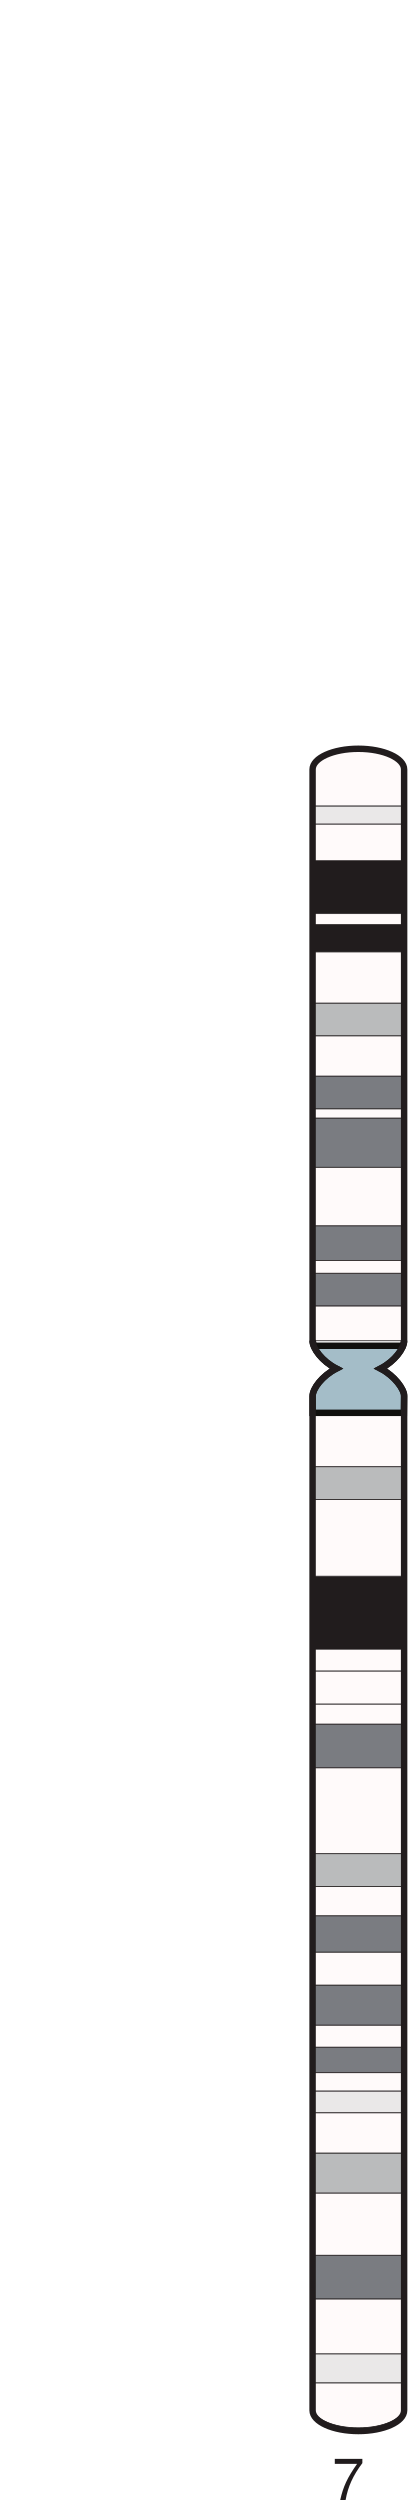
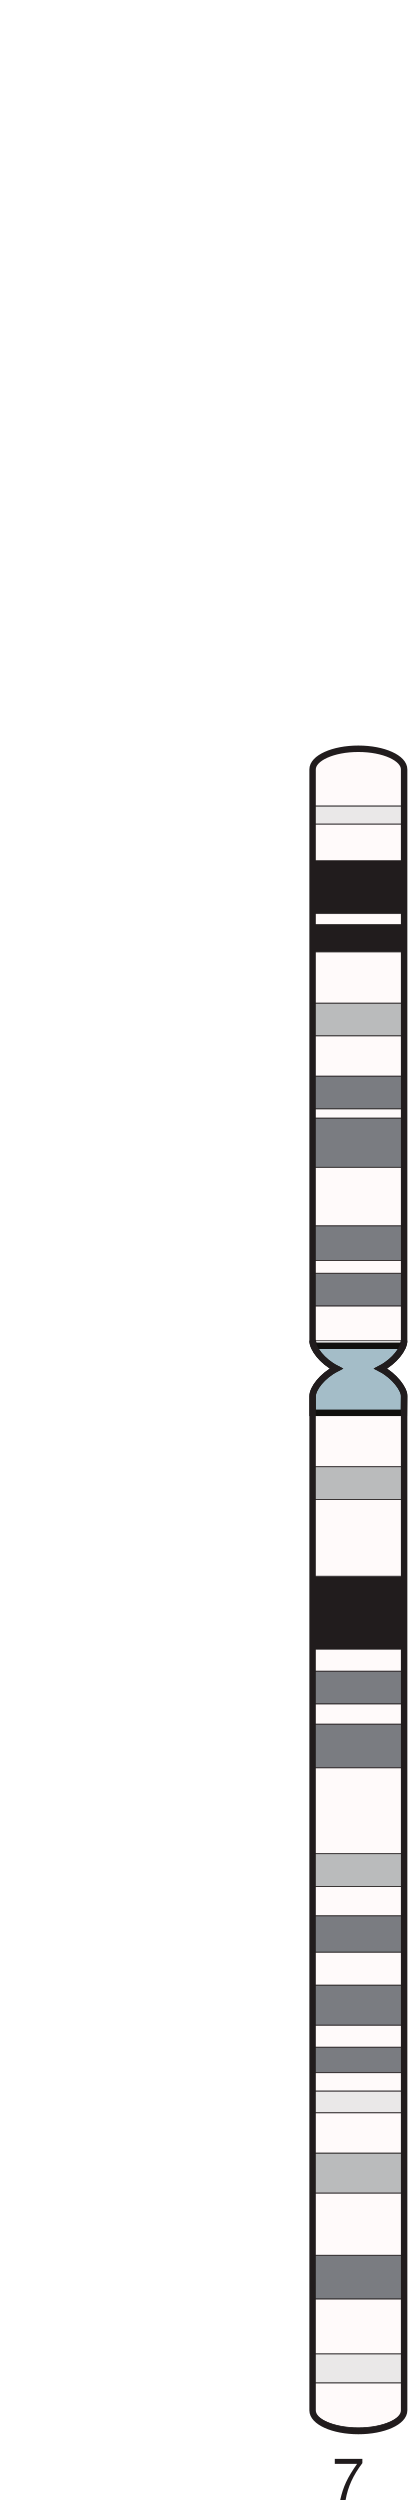
<svg xmlns="http://www.w3.org/2000/svg" contentScriptType="text/ecmascript" zoomAndPan="magnify" contentStyleType="text/css" preserveAspectRatio="xMidYMid meet" version="1.0">
  <g id="chromosome7" title="Chromosome 7">
    <path style="fill:#211c1d;fill-opacity:1;fill-rule:nonzero;stroke:none" id="7p21.3" d="m 38.798,113.42 11.382,0.0 0.0,-6.573 -11.382,-0.0 0.0,6.573 z " />
    <path style="fill:#211c1d;fill-opacity:1;fill-rule:nonzero;stroke:none" id="7p21.1" d="m 38.798,118.177 11.382,0.0 0.0,-3.4 -11.382,-0.0 0.0,3.4 z " />
    <path style="fill:#211c1d;fill-opacity:1;fill-rule:nonzero;stroke:none" id="7q21.11" d="m 38.798,204.737 11.382,0.0 0.0,-9.063 -11.382,-0.0 0.0,9.063 z " />
    <path style="fill:#babbbc;fill-opacity:1;fill-rule:nonzero;stroke:none" id="7p15.2" d="m 38.798,128.601 11.382,0.0 0.0,-4.079 -11.382,-0.0 0.0,4.079 z " />
    <path style="fill:none;stroke:#211c1d;stroke-width:0.1;stroke-linecap:butt;stroke-linejoin:miter;stroke-miterlimit:4;stroke-opacity:1;stroke-dasharray:none" id="7p15.2-o" d="m 38.798,128.601 11.382,0.0 0.0,-4.079 -11.382,-0.0 0.0,4.079 z " />
    <path style="fill:#babbbc;fill-opacity:1;fill-rule:nonzero;stroke:none" id="7q11.22" d="m 38.798,186.156 11.382,0.0 0.0,-4.079 -11.382,-0.0 0.0,4.079 z " />
    <path style="fill:none;stroke:#211c1d;stroke-width:0.1;stroke-linecap:butt;stroke-linejoin:miter;stroke-miterlimit:4;stroke-opacity:1;stroke-dasharray:none" id="7q11.22-o" d="m 38.798,186.156 11.382,0.0 0.0,-4.079 -11.382,-0.0 0.0,4.079 z " />
    <path style="fill:#babbbc;fill-opacity:1;fill-rule:nonzero;stroke:none" id="7q22.2" d="m 38.798,234.196 11.382,0.0 0.0,-4.079 -11.382,-0.0 0.0,4.079 z " />
    <path style="fill:none;stroke:#211c1d;stroke-width:0.1;stroke-linecap:butt;stroke-linejoin:miter;stroke-miterlimit:4;stroke-opacity:1;stroke-dasharray:none" id="7q22.2-o" d="m 38.798,234.196 11.382,0.0 0.0,-4.079 -11.382,-0.0 0.0,4.079 z " />
    <path style="fill:#babbbc;fill-opacity:1;fill-rule:nonzero;stroke:none" id="7q33" d="m 38.798,272.265 11.382,0.0 0.0,-4.983 -11.382,-0.0 0.0,4.983 z " />
    <path style="fill:none;stroke:#211c1d;stroke-width:0.1;stroke-linecap:butt;stroke-linejoin:miter;stroke-miterlimit:4;stroke-opacity:1;stroke-dasharray:none" id="7q33-o" d="m 38.798,272.265 11.382,0.0 0.0,-4.983 -11.382,-0.0 0.0,4.983 z " />
    <path style="fill:#eae8e8;fill-opacity:1;fill-rule:nonzero;stroke:none" id="7p22.2" d="m 38.798,102.315 11.382,0.0 0.0,-2.264 -11.382,-0.0 0.0,2.264 z " />
    <path style="fill:none;stroke:#211c1d;stroke-width:0.1;stroke-linecap:butt;stroke-linejoin:miter;stroke-miterlimit:4;stroke-opacity:1;stroke-dasharray:none" id="7p22.2-o" d="m 38.798,102.315 11.382,0.0 0.0,-2.264 -11.382,-0.0 0.0,2.264 z " />
    <path style="fill:#eae8e8;fill-opacity:1;fill-rule:nonzero;stroke:none" id="7q32.2" d="m 38.798,262.295 11.382,0.0 0.0,-2.718 -11.382,-0.0 0.0,2.718 z " />
    <path style="fill:none;stroke:#211c1d;stroke-width:0.1;stroke-linecap:butt;stroke-linejoin:miter;stroke-miterlimit:4;stroke-opacity:1;stroke-dasharray:none" id="7q32.2-o" d="m 38.798,262.295 11.382,0.0 0.0,-2.718 -11.382,-0.0 0.0,2.718 z " />
    <path style="fill:#eae8e8;fill-opacity:1;fill-rule:nonzero;stroke:none" id="7q36.2" d="m 38.798,295.832 11.382,0.0 0.0,-3.626 -11.382,-0.0 0.0,3.626 z " />
    <path style="fill:none;stroke:#211c1d;stroke-width:0.1;stroke-linecap:butt;stroke-linejoin:miter;stroke-miterlimit:4;stroke-opacity:1;stroke-dasharray:none" id="7q36.2-o" d="m 38.798,295.832 11.382,0.0 0.0,-3.626 -11.382,-0.0 0.0,3.626 z " />
    <path style="fill:#7a7c81;fill-opacity:1;fill-rule:nonzero;stroke:none" id="7p14.3" d="m 38.798,137.664 11.382,0.0 0.0,-4.078 -11.382,-0.0 0.0,4.078 z " />
    <path style="fill:none;stroke:#211c1d;stroke-width:0.1;stroke-linecap:butt;stroke-linejoin:miter;stroke-miterlimit:4;stroke-opacity:1;stroke-dasharray:none" id="7p14.3-o" d="m 38.798,137.664 11.382,0.0 0.0,-4.078 -11.382,-0.0 0.0,4.078 z " />
    <path style="fill:#7a7c81;fill-opacity:1;fill-rule:nonzero;stroke:none" id="7p14.1" d="m 38.798,144.915 11.382,0.0 0.0,-6.119 -11.382,-0.0 0.0,6.119 z " />
    <path style="fill:none;stroke:#211c1d;stroke-width:0.1;stroke-linecap:butt;stroke-linejoin:miter;stroke-miterlimit:4;stroke-opacity:1;stroke-dasharray:none" id="7p14.1-o" d="m 38.798,144.915 11.382,0.0 0.0,-6.119 -11.382,-0.0 0.0,6.119 z " />
    <path style="fill:#7a7c81;fill-opacity:1;fill-rule:nonzero;stroke:none" id="7p12.3" d="m 38.798,156.472 11.382,0.0 0.0,-4.304 -11.382,-0.0 0.0,4.304 z " />
    <path style="fill:none;stroke:#211c1d;stroke-width:0.1;stroke-linecap:butt;stroke-linejoin:miter;stroke-miterlimit:4;stroke-opacity:1;stroke-dasharray:none" id="7p12.3-o" d="m 38.798,156.472 11.382,0.0 0.0,-4.304 -11.382,-0.0 0.0,4.304 z " />
    <path style="fill:#7a7c81;fill-opacity:1;fill-rule:nonzero;stroke:none" id="7p12.1" d="m 38.798,162.139 11.382,0.0 0.0,-4.079 -11.382,-0.0 0.0,4.079 z " />
    <path style="fill:none;stroke:#211c1d;stroke-width:0.1;stroke-linecap:butt;stroke-linejoin:miter;stroke-miterlimit:4;stroke-opacity:1;stroke-dasharray:none" id="7p12.1-o" d="m 38.798,162.139 11.382,0.0 0.0,-4.079 -11.382,-0.0 0.0,4.079 z " />
    <path style="fill:#7a7c81;fill-opacity:1;fill-rule:nonzero;stroke:none" id="7q21.13" d="m 38.798,211.538 11.382,0.0 0.0,-4.08 -11.382,-0.0 0.0,4.08 z " />
    <path style="fill:none;stroke:#211c1d;stroke-width:0.1;stroke-linecap:butt;stroke-linejoin:miter;stroke-miterlimit:4;stroke-opacity:1;stroke-dasharray:none" id="7q21.13-0" d="m 38.798,211.538 11.382,0.0 0.0,-4.08 -11.382,-0.0 0.0,4.08 z " />
    <path style="fill:#7a7c81;fill-opacity:1;fill-rule:nonzero;stroke:none" id="7q21.3" d="m 38.798,219.467 11.382,0.0 0.0,-5.437 -11.382,-0.0 0.0,5.437 z " />
    <path style="fill:none;stroke:#211c1d;stroke-width:0.1;stroke-linecap:butt;stroke-linejoin:miter;stroke-miterlimit:4;stroke-opacity:1;stroke-dasharray:none" id="7q21.3-o" d="m 38.798,219.467 11.382,0.0 0.0,-5.437 -11.382,-0.0 0.0,5.437 z " />
    <path style="fill:#7a7c81;fill-opacity:1;fill-rule:nonzero;stroke:none" id="7q31.1" d="m 38.798,242.355 11.382,0.0 0.0,-4.531 -11.382,-0.0 0.0,4.531 z " />
    <path style="fill:none;stroke:#211c1d;stroke-width:0.1;stroke-linecap:butt;stroke-linejoin:miter;stroke-miterlimit:4;stroke-opacity:1;stroke-dasharray:none" id="7q31.1-o" d="m 38.798,242.355 11.382,0.0 0.0,-4.531 -11.382,-0.0 0.0,4.531 z " />
    <path style="fill:#7a7c81;fill-opacity:1;fill-rule:nonzero;stroke:none" id="7q31.31" d="m 38.798,251.419 11.382,0.0 0.0,-4.986 -11.382,-0.0 0.0,4.986 z " />
    <path style="fill:none;stroke:#211c1d;stroke-width:0.1;stroke-linecap:butt;stroke-linejoin:miter;stroke-miterlimit:4;stroke-opacity:1;stroke-dasharray:none" id="7q31.31-o" d="m 38.798,251.419 11.382,0.0 0.0,-4.986 -11.382,-0.0 0.0,4.986 z " />
    <path style="fill:#7a7c81;fill-opacity:1;fill-rule:nonzero;stroke:none" id="7q31.33" d="m 38.798,257.311 11.382,0.0 0.0,-3.174 -11.382,-0.0 0.0,3.174 z " />
    <path style="fill:none;stroke:#211c1d;stroke-width:0.1;stroke-linecap:butt;stroke-linejoin:miter;stroke-miterlimit:4;stroke-opacity:1;stroke-dasharray:none" id="7q31.33-o" d="m 38.798,257.311 11.382,0.0 0.0,-3.174 -11.382,-0.0 0.0,3.174 z " />
    <path style="fill:#7a7c81;fill-opacity:1;fill-rule:nonzero;stroke:none" id="7q35" d="m 38.798,285.41 11.382,0.0 0.0,-5.44 -11.382,-0.0 0.0,5.44 z " />
    <path style="fill:none;stroke:#211c1d;stroke-width:0.1;stroke-linecap:butt;stroke-linejoin:miter;stroke-miterlimit:4;stroke-opacity:1;stroke-dasharray:none" id="7q35-o" d="m 38.798,285.41 11.382,0.0 0.0,-5.44 -11.382,-0.0 0.0,5.44 z " />
    <path style="fill:#fffafa;stroke:#211c1d;stroke-width:0.1;stroke-linecap:butt;stroke-linejoin:miter;stroke-miterlimit:4;stroke-opacity:1;stroke-dasharray:none" id="7q21.12" d="m 38.798,207.458 11.382,0.0 0,-2.721 -11.382,-0.0 0,2.721 z " />
    <path style="fill:#fffafa;stroke:#211c1d;stroke-width:0.1;stroke-linecap:butt;stroke-linejoin:miter;stroke-miterlimit:4;stroke-opacity:1;stroke-dasharray:none" id="7p11.2" d="m 38.798,166.442 11.382,0.0 0,-4.304 -11.382,-0.0 0,4.304 z " />
    <path style="fill:#fffafa;stroke:#211c1d;stroke-width:0.1;stroke-linecap:butt;stroke-linejoin:miter;stroke-miterlimit:4;stroke-opacity:1;stroke-dasharray:none" id="7q21.2" d="m 38.798,214.03 11.382,0.0 0,-2.493 -11.382,-0.0 0,2.493 z " />
    <path style="fill:#fffafa;stroke:#211c1d;stroke-width:0.1;stroke-linecap:butt;stroke-linejoin:miter;stroke-miterlimit:4;stroke-opacity:1;stroke-dasharray:none" id="7q11.21" d="m 38.798,182.077 11.382,0.0 0,-6.683 -11.382,-0.0 0,6.683 z " />
    <path style="fill:#fffafa;stroke:#211c1d;stroke-width:0.1;stroke-linecap:butt;stroke-linejoin:miter;stroke-miterlimit:4;stroke-opacity:1;stroke-dasharray:none" id="7p14.2" d="m 38.798,138.796 11.382,0.0 0,-1.133 -11.382,-0.0 0,1.133 z " />
    <path style="fill:#fffafa;stroke:#211c1d;stroke-width:0.1;stroke-linecap:butt;stroke-linejoin:miter;stroke-miterlimit:4;stroke-opacity:1;stroke-dasharray:none" id="7q36.1" d="m 38.798,292.206 11.382,0.0 0,-6.796 -11.382,-0.0 0,6.796 z " />
    <path style="fill:#fffafa;stroke:#211c1d;stroke-width:0.1;stroke-linecap:butt;stroke-linejoin:miter;stroke-miterlimit:4;stroke-opacity:1;stroke-dasharray:none" id="7q31.2" d="m 38.798,246.432 11.382,0.0 0,-4.077 -11.382,-0.0 0,4.077 z " />
    <path style="fill:#fffafa;stroke:#211c1d;stroke-width:0.1;stroke-linecap:butt;stroke-linejoin:miter;stroke-miterlimit:4;stroke-opacity:1;stroke-dasharray:none" id="7q32.1" d="m 38.798,259.577 11.382,0.0 0,-2.266 -11.382,-0.0 0,2.266 z " />
    <path style="fill:#fffafa;stroke:#211c1d;stroke-width:0.1;stroke-linecap:butt;stroke-linejoin:miter;stroke-miterlimit:4;stroke-opacity:1;stroke-dasharray:none" id="7q32.3" d="m 38.798,267.281 11.382,0.0 0,-4.986 -11.382,-0.0 0,4.986 z " />
    <path style="fill:#fffafa;stroke:#211c1d;stroke-width:0.1;stroke-linecap:butt;stroke-linejoin:miter;stroke-miterlimit:4;stroke-opacity:1;stroke-dasharray:none" id="7p15.1" d="m 38.798,133.586 11.382,0.0 0,-4.984 -11.382,-0.0 0,4.984 z " />
    <path style="fill:#fffafa;stroke:#211c1d;stroke-width:0.1;stroke-linecap:butt;stroke-linejoin:miter;stroke-miterlimit:4;stroke-opacity:1;stroke-dasharray:none" id="7q22.1" d="m 38.798,230.117 11.382,0.0 0,-10.65 -11.382,-0.0 0,10.65 z " />
    <path style="fill:#fffafa;stroke:#211c1d;stroke-width:0.1;stroke-linecap:butt;stroke-linejoin:miter;stroke-miterlimit:4;stroke-opacity:1;stroke-dasharray:none" id="7q22.3" d="m 38.798,237.824 11.382,0.0 0,-3.628 -11.382,-0.0 0,3.628 z " />
    <path style="fill:#fffafa;stroke:#211c1d;stroke-width:0.1;stroke-linecap:butt;stroke-linejoin:miter;stroke-miterlimit:4;stroke-opacity:1;stroke-dasharray:none" id="7q36.3" d="m 38.798,295.832 0.0,3 c 0.0,1.416 2.545,2.563 5.685,2.563 3.135,0.0 5.679,-1.147 5.679,-2.563 l 0.0,-3 -11.382,-0.0 z" />
    <path style="fill:#fffafa;stroke:#211c1d;stroke-width:0.1;stroke-linecap:butt;stroke-linejoin:miter;stroke-miterlimit:4;stroke-opacity:1;stroke-dasharray:none" id="7p21.2" d="m 38.798,114.778 11.382,0.0 0,-1.358 -11.382,-0.0 0,1.358 z " />
    <path style="fill:#fffafa;stroke:#211c1d;stroke-width:0.1;stroke-linecap:butt;stroke-linejoin:miter;stroke-miterlimit:4;stroke-opacity:1;stroke-dasharray:none" id="7p15.3" d="m 38.798,124.523 11.382,0.0 0,-6.345 -11.382,-0.0 0,6.345 z " />
    <path style="fill:#fffafa;stroke:#211c1d;stroke-width:0.1;stroke-linecap:butt;stroke-linejoin:miter;stroke-miterlimit:4;stroke-opacity:1;stroke-dasharray:none" id="7p22.1" d="m 38.798,106.847 11.382,0.0 0,-4.532 -11.382,-0.0 0,4.532 z " />
    <path style="fill:#fffafa;stroke:#211c1d;stroke-width:0.1;stroke-linecap:butt;stroke-linejoin:miter;stroke-miterlimit:4;stroke-opacity:1;stroke-dasharray:none" id="7p13" d="m 38.798,152.169 11.382,0.0 0,-7.254 -11.382,-0.0 0,7.254 z " />
    <path style="fill:#fffafa;stroke:#211c1d;stroke-width:0.1;stroke-linecap:butt;stroke-linejoin:miter;stroke-miterlimit:4;stroke-opacity:1;stroke-dasharray:none" id="7q34" d="m 38.798,279.97 11.382,0.0 0,-7.705 -11.382,-0.0 0,7.705 z " />
    <path style="fill:#fffafa;stroke:#211c1d;stroke-width:0.1;stroke-linecap:butt;stroke-linejoin:miter;stroke-miterlimit:4;stroke-opacity:1;stroke-dasharray:none" id="7q11.23" d="m 38.798,195.674 11.382,0.0 0,-9.518 -11.382,-0.0 0,9.518 z " />
    <path style="fill:#fffafa;stroke:#211c1d;stroke-width:0.1;stroke-linecap:butt;stroke-linejoin:miter;stroke-miterlimit:4;stroke-opacity:1;stroke-dasharray:none" id="7q31.32" d="m 38.798,254.137 11.382,0.0 0,-2.719 -11.382,-0.0 0,2.719 z " />
-     <path style="fill:#fffafa;stroke:#211c1d;stroke-width:0.1;stroke-linecap:butt;stroke-linejoin:miter;stroke-miterlimit:4;stroke-opacity:1;stroke-dasharray:none" id="7q21.12" d="m 38.798,207.458 11.382,0.0 0,4.08 -11.382,-0.0 0,-4.08 z " />
    <path style="fill:#fffafa;stroke:#211c1d;stroke-width:0.1;stroke-linecap:butt;stroke-linejoin:miter;stroke-miterlimit:4;stroke-opacity:1;stroke-dasharray:none" id="7p22.3" d="m 38.798,100.051 11.382,0.0 0.0,-4.5 c 0.0,-1.416 -2.544,-2.564 -5.679,-2.564 -3.14,-0.0 -5.685,1.147 -5.685,2.564 l 0.0,4.5 z " />
    <path style="fill:#fffafa;stroke:#211c1d;stroke-width:0.1;stroke-linecap:butt;stroke-linejoin:miter;stroke-miterlimit:4;stroke-opacity:1;stroke-dasharray:none" id="7p12.2" d="m 38.798,158.06 11.382,0.0 0,-1.587 -11.382,-0.0 0,1.587 z " />
    <path style="fill:#a4bdc8;fill-opacity:1;fill-rule:nonzero;stroke:none" id="centromere7-f" d="m 50.138,175.394 0.03,-2.039 c 0.0,-0.965 -1.178,-2.549 -2.921,-3.455 1.743,-0.909 2.921,-2.491 2.921,-3.458 l -0.157,0.624 -11.017,-0.0 -0.189,-0.624 c 0.0,0.969 1.189,2.551 2.943,3.458 -1.754,0.906 -2.943,2.486 -2.943,3.455 l 0.0,2.039 11.333,0.0 " />
    <path style="fill:none;stroke:#100f0d;stroke-width:0.8;stroke-linecap:butt;stroke-linejoin:miter;stroke-miterlimit:4;stroke-opacity:1;stroke-dasharray:none" id="centromere7-o" d="m 50.138,175.394 0.03,-2.039 c 0.0,-0.965 -1.178,-2.549 -2.921,-3.455 1.743,-0.909 2.921,-2.491 2.921,-3.458 l -0.157,0.624 -11.017,-0.0 -0.189,-0.624 c 0.0,0.969 1.189,2.551 2.943,3.458 -1.754,0.906 -2.943,2.486 -2.943,3.455 l 0.0,2.039 11.333,0.0 z " />
    <path style="fill:none;stroke:#211c1d;stroke-width:0.8;stroke-linecap:butt;stroke-linejoin:miter;stroke-miterlimit:4;stroke-opacity:1;stroke-dasharray:none" id="outline7" d="m 41.748,169.9 c -1.754,0.906 -2.943,2.46 -2.943,3.426 l 0.0,125.904 c 0.0,1.416 2.545,2.563 5.685,2.563 3.135,0.0 5.679,-1.147 5.679,-2.563 l 0.0,-126.046 c 0.0,-0.661 -1.178,-2.378 -2.921,-3.284 1.743,-0.907 2.921,-2.493 2.921,-3.456 l 0.0,-70.926 c 0.0,-1.416 -2.544,-2.564 -5.679,-2.564 -3.14,-0.0 -5.685,1.147 -5.685,2.564 l 0.0,70.926 c 0.0,0.966 1.189,2.55 2.943,3.456 z " />
    <path style="fill:none;stroke:#211c1d;stroke-width:0.8;stroke-linecap:butt;stroke-linejoin:miter;stroke-miterlimit:4;stroke-opacity:1;stroke-dasharray:none;display:none" id="centre7" d="M 41.349,169.935 0.0,169.935 " />
    <text>
      <tspan x="41.235" y="310.355" id="label7" style="font-size:7.195px;font-variant:normal;font-weight:normal;writing-mode:lr-tb;fill:#211c1d;fill-opacity:1;fill-rule:nonzero;stroke:none;font-family:Helvetica;-inkscape-font-specification:Helvetica">7</tspan>
    </text>
  </g>
</svg>
